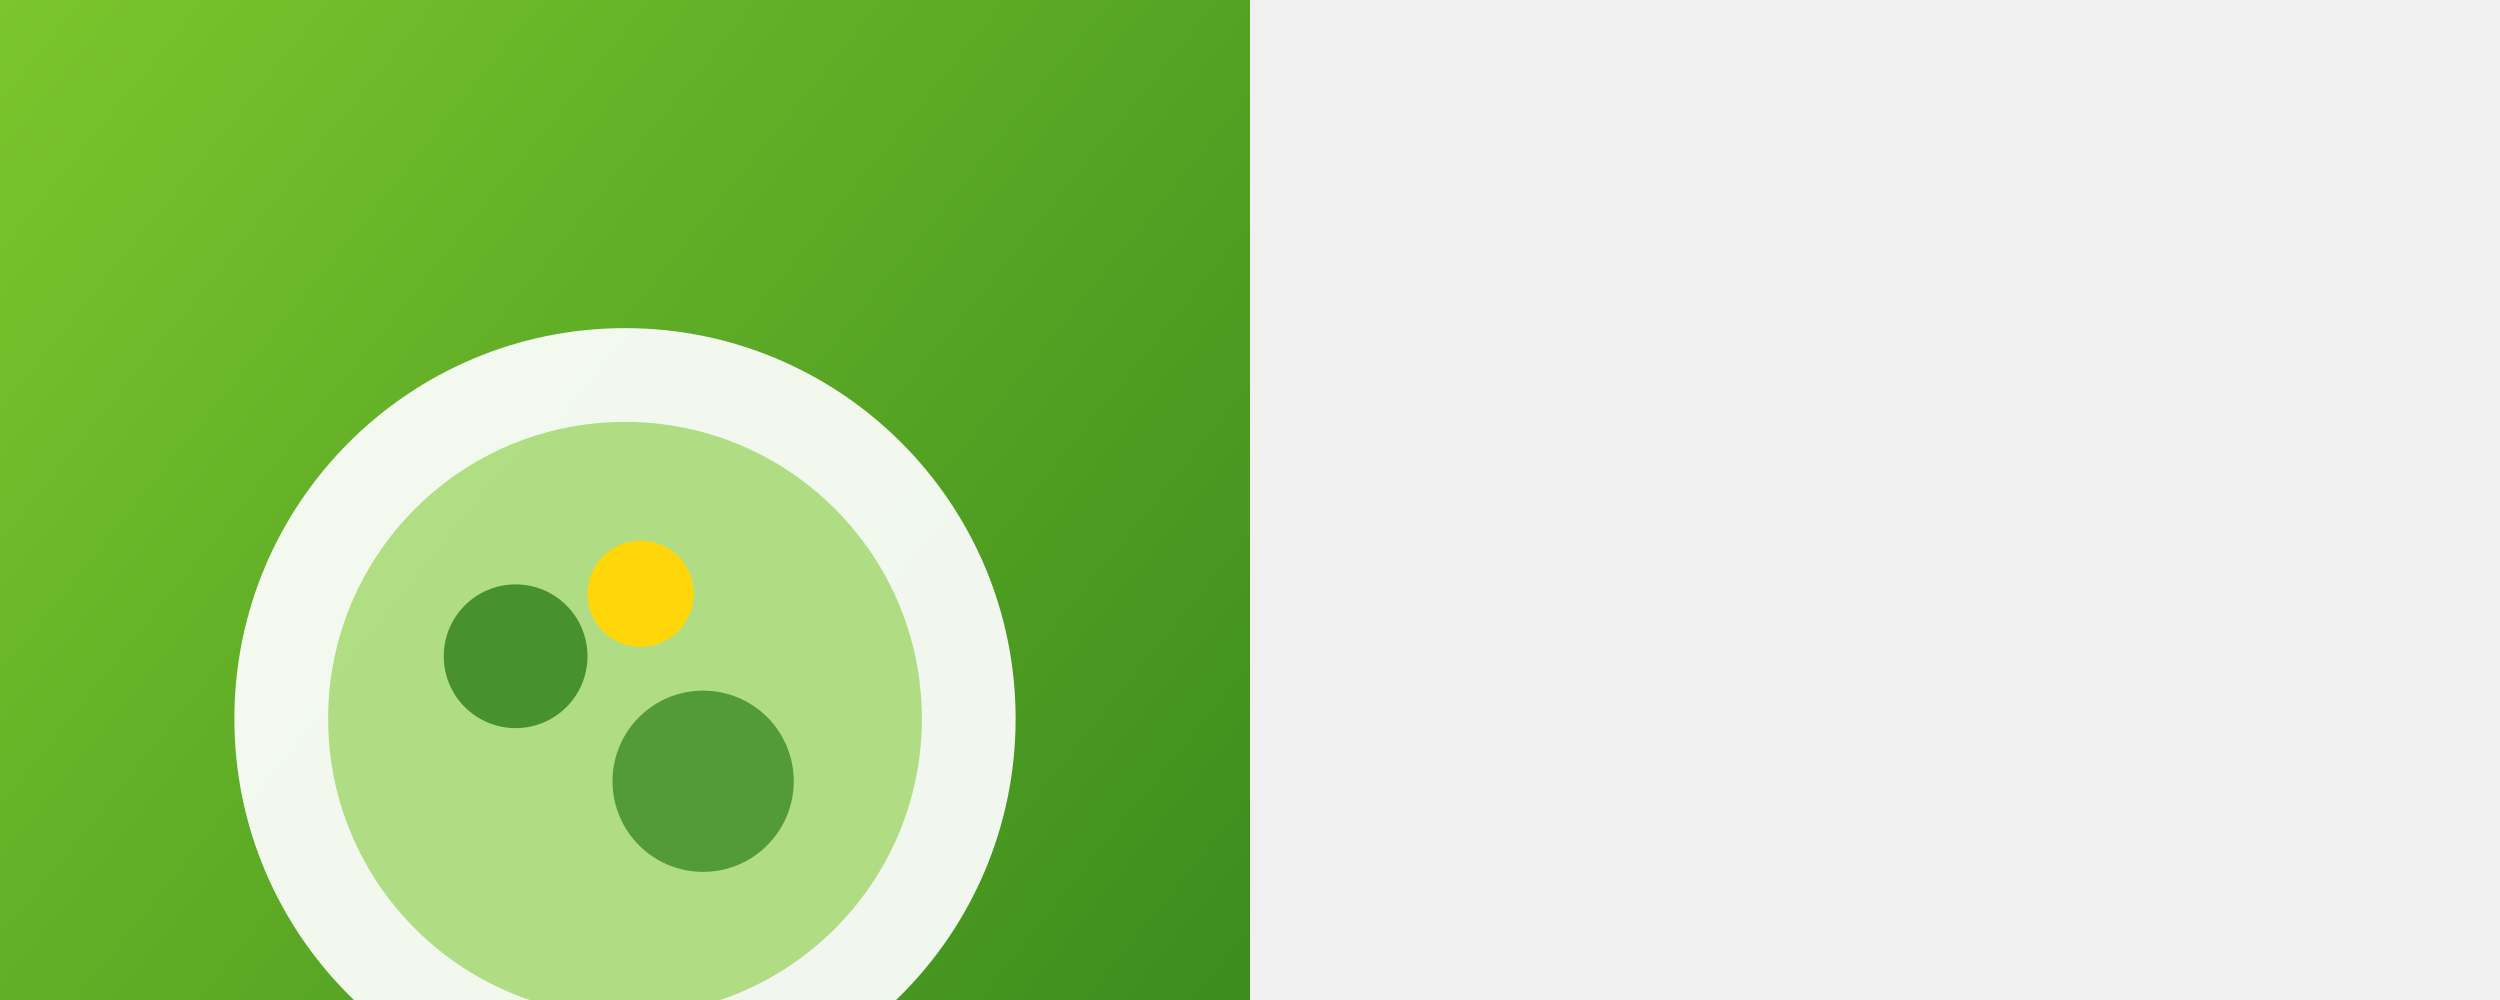
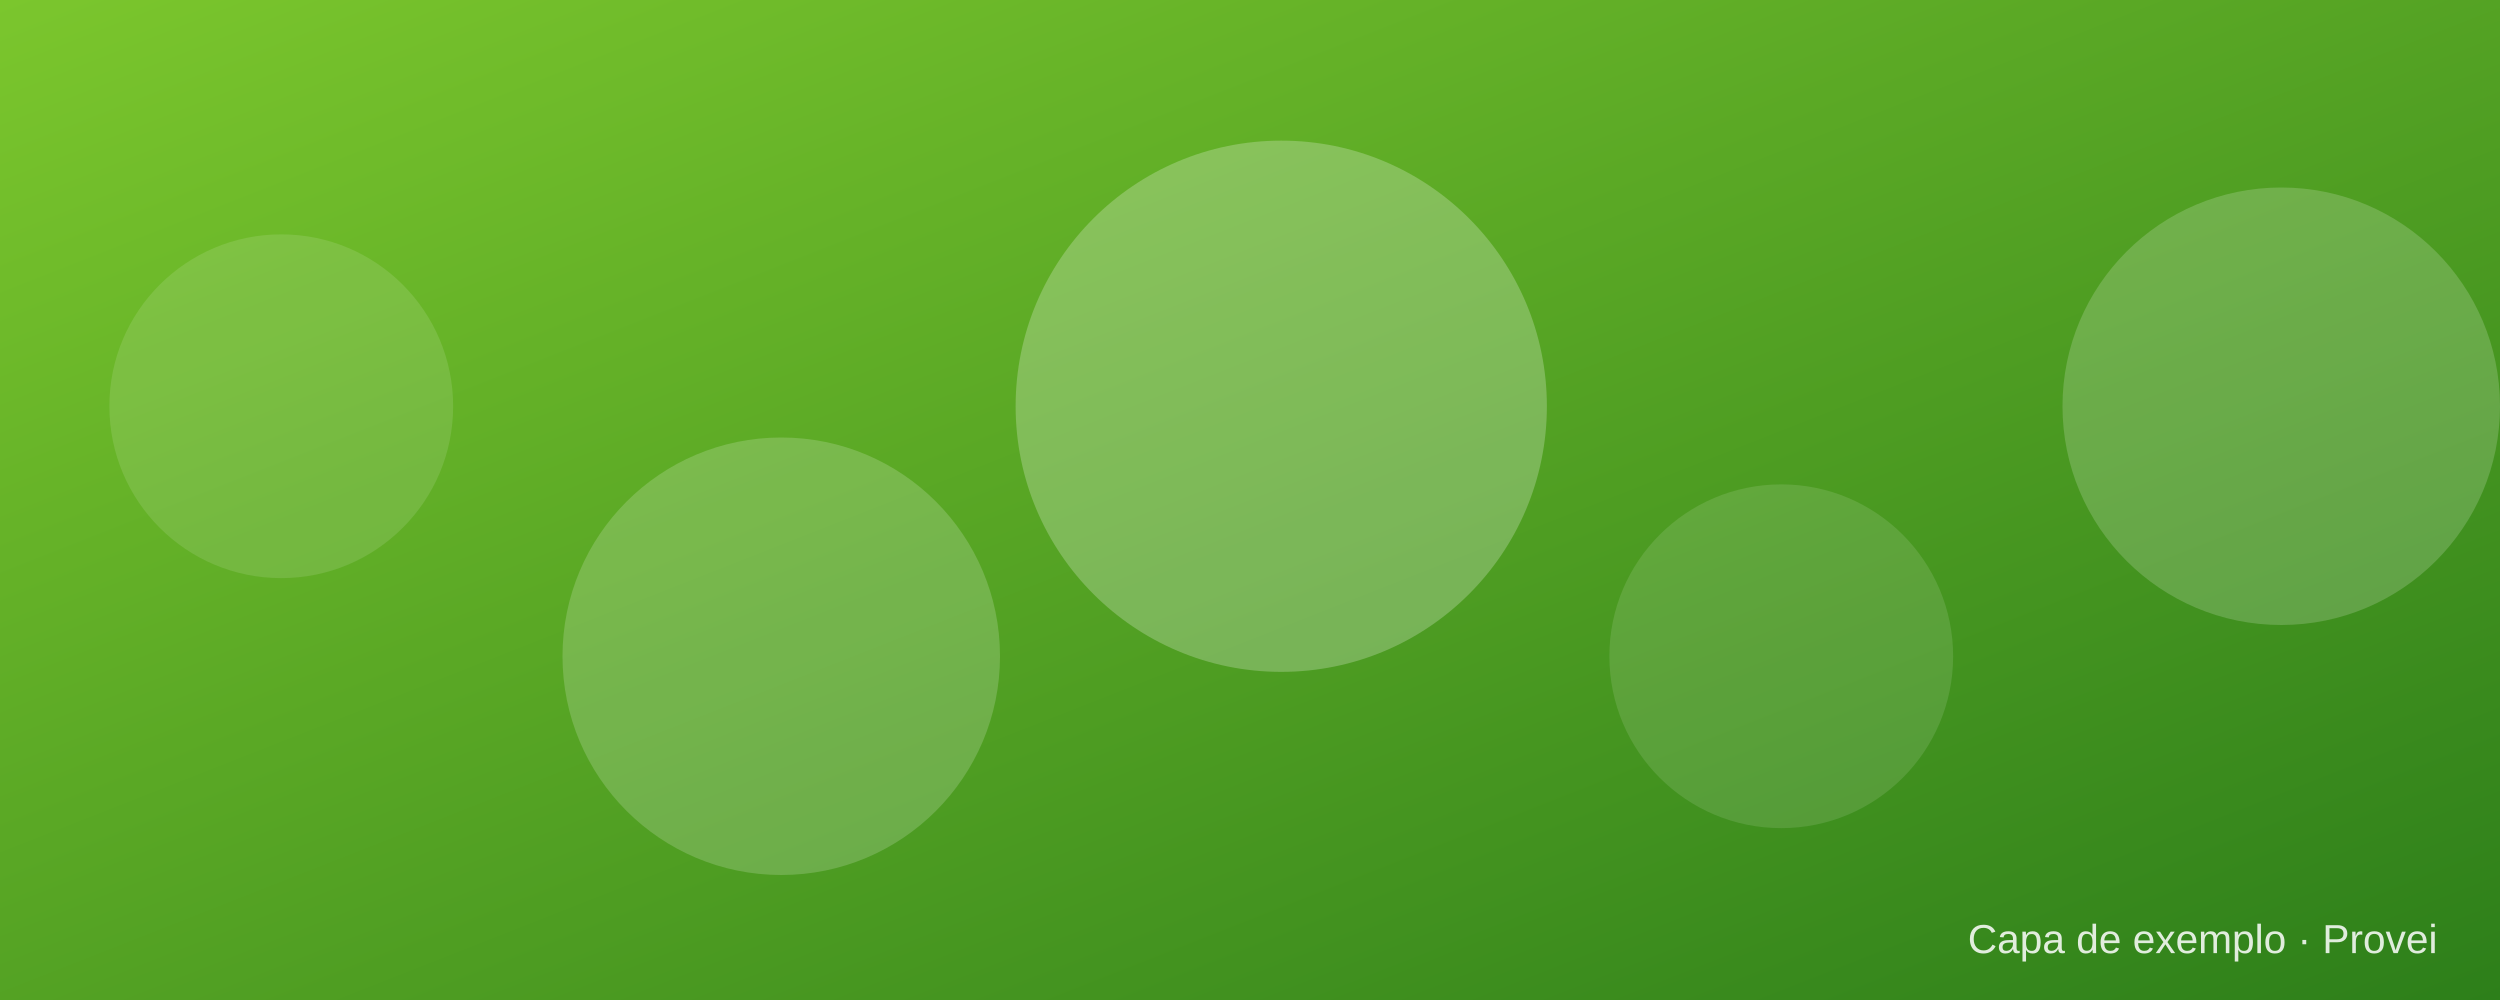
- <svg xmlns="http://www.w3.org/2000/svg" viewBox="0 0 1600 640" preserveAspectRatio="xMidYMid slice" role="img" aria-label="Imagem de exemplo 1">
+ <svg xmlns="http://www.w3.org/2000/svg" viewBox="0 0 1600 640" role="img" aria-label="Capa de exemplo 1">
  <defs>
    <linearGradient id="g" x1="0" y1="0" x2="1" y2="1">
      <stop offset="0" stop-color="#7BC62D" />
      <stop offset="1" stop-color="#2D7F1A" />
    </linearGradient>
  </defs>
-   <rect width="800" height="1000" fill="url(#g)" />
-   <circle cx="400" cy="460" r="250" fill="#FFFFFF" fill-opacity="0.92" />
-   <circle cx="400" cy="460" r="190" fill="#7BC62D" fill-opacity="0.55" />
-   <circle cx="330" cy="420" r="46" fill="#2D7F1A" fill-opacity="0.8" />
-   <circle cx="450" cy="500" r="58" fill="#2D7F1A" fill-opacity="0.7" />
-   <circle cx="410" cy="380" r="34" fill="#FFD60A" />
-   <text x="400" y="840" text-anchor="middle" font-family="Georgia, serif" font-size="54" fill="#FFFFFF">Imagem de exemplo</text>
-   <text x="400" y="900" text-anchor="middle" font-family="Arial, sans-serif" font-size="30" fill="#FFFFFF" fill-opacity="0.9">Provei · dados fictícios</text>
+   <rect width="1600" height="640" fill="url(#g)" />
+   <circle cx="180" cy="260" r="110" fill="#FFFFFF" fill-opacity="0.12" />
+   <circle cx="500" cy="420" r="140" fill="#FFFFFF" fill-opacity="0.18" />
+   <circle cx="820" cy="260" r="170" fill="#FFFFFF" fill-opacity="0.24" />
+   <circle cx="1140" cy="420" r="110" fill="#FFFFFF" fill-opacity="0.12" />
+   <circle cx="1460" cy="260" r="140" fill="#FFFFFF" fill-opacity="0.18" />
+   <text x="1560" y="610" text-anchor="end" font-family="Arial, sans-serif" font-size="26" fill="#FFFFFF" fill-opacity="0.85">Capa de exemplo · Provei</text>
</svg>
